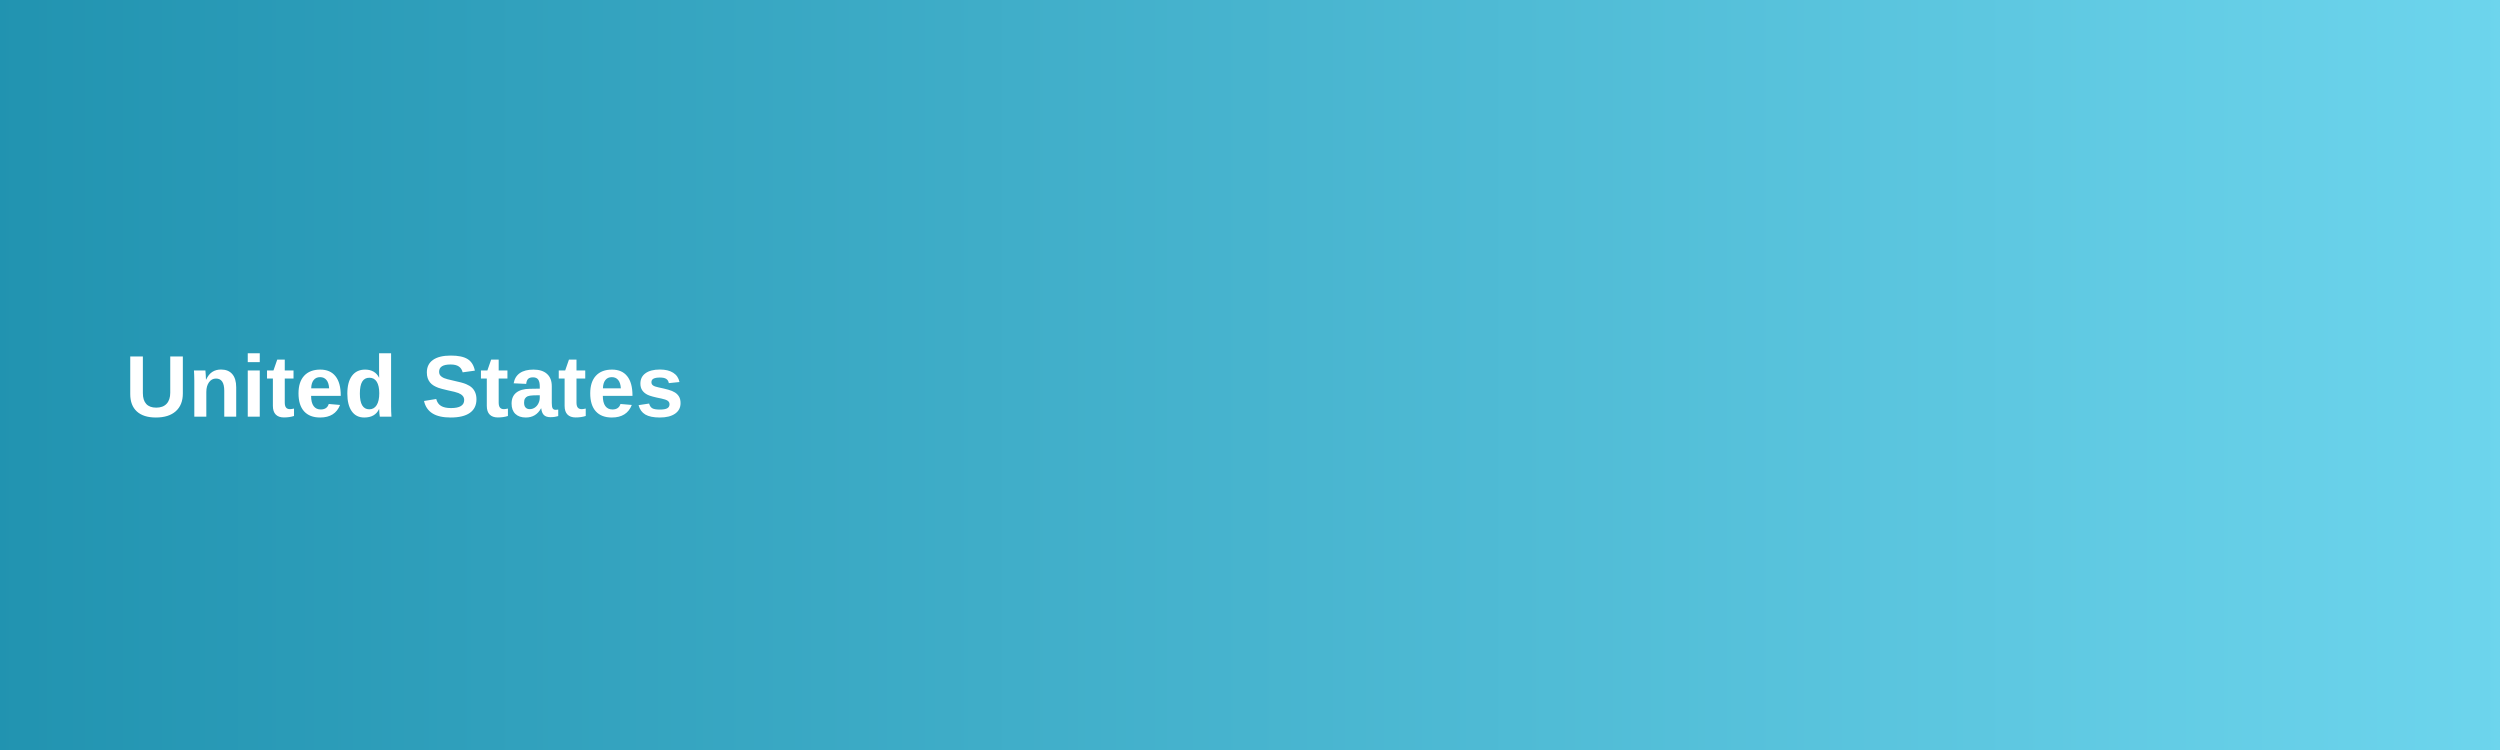
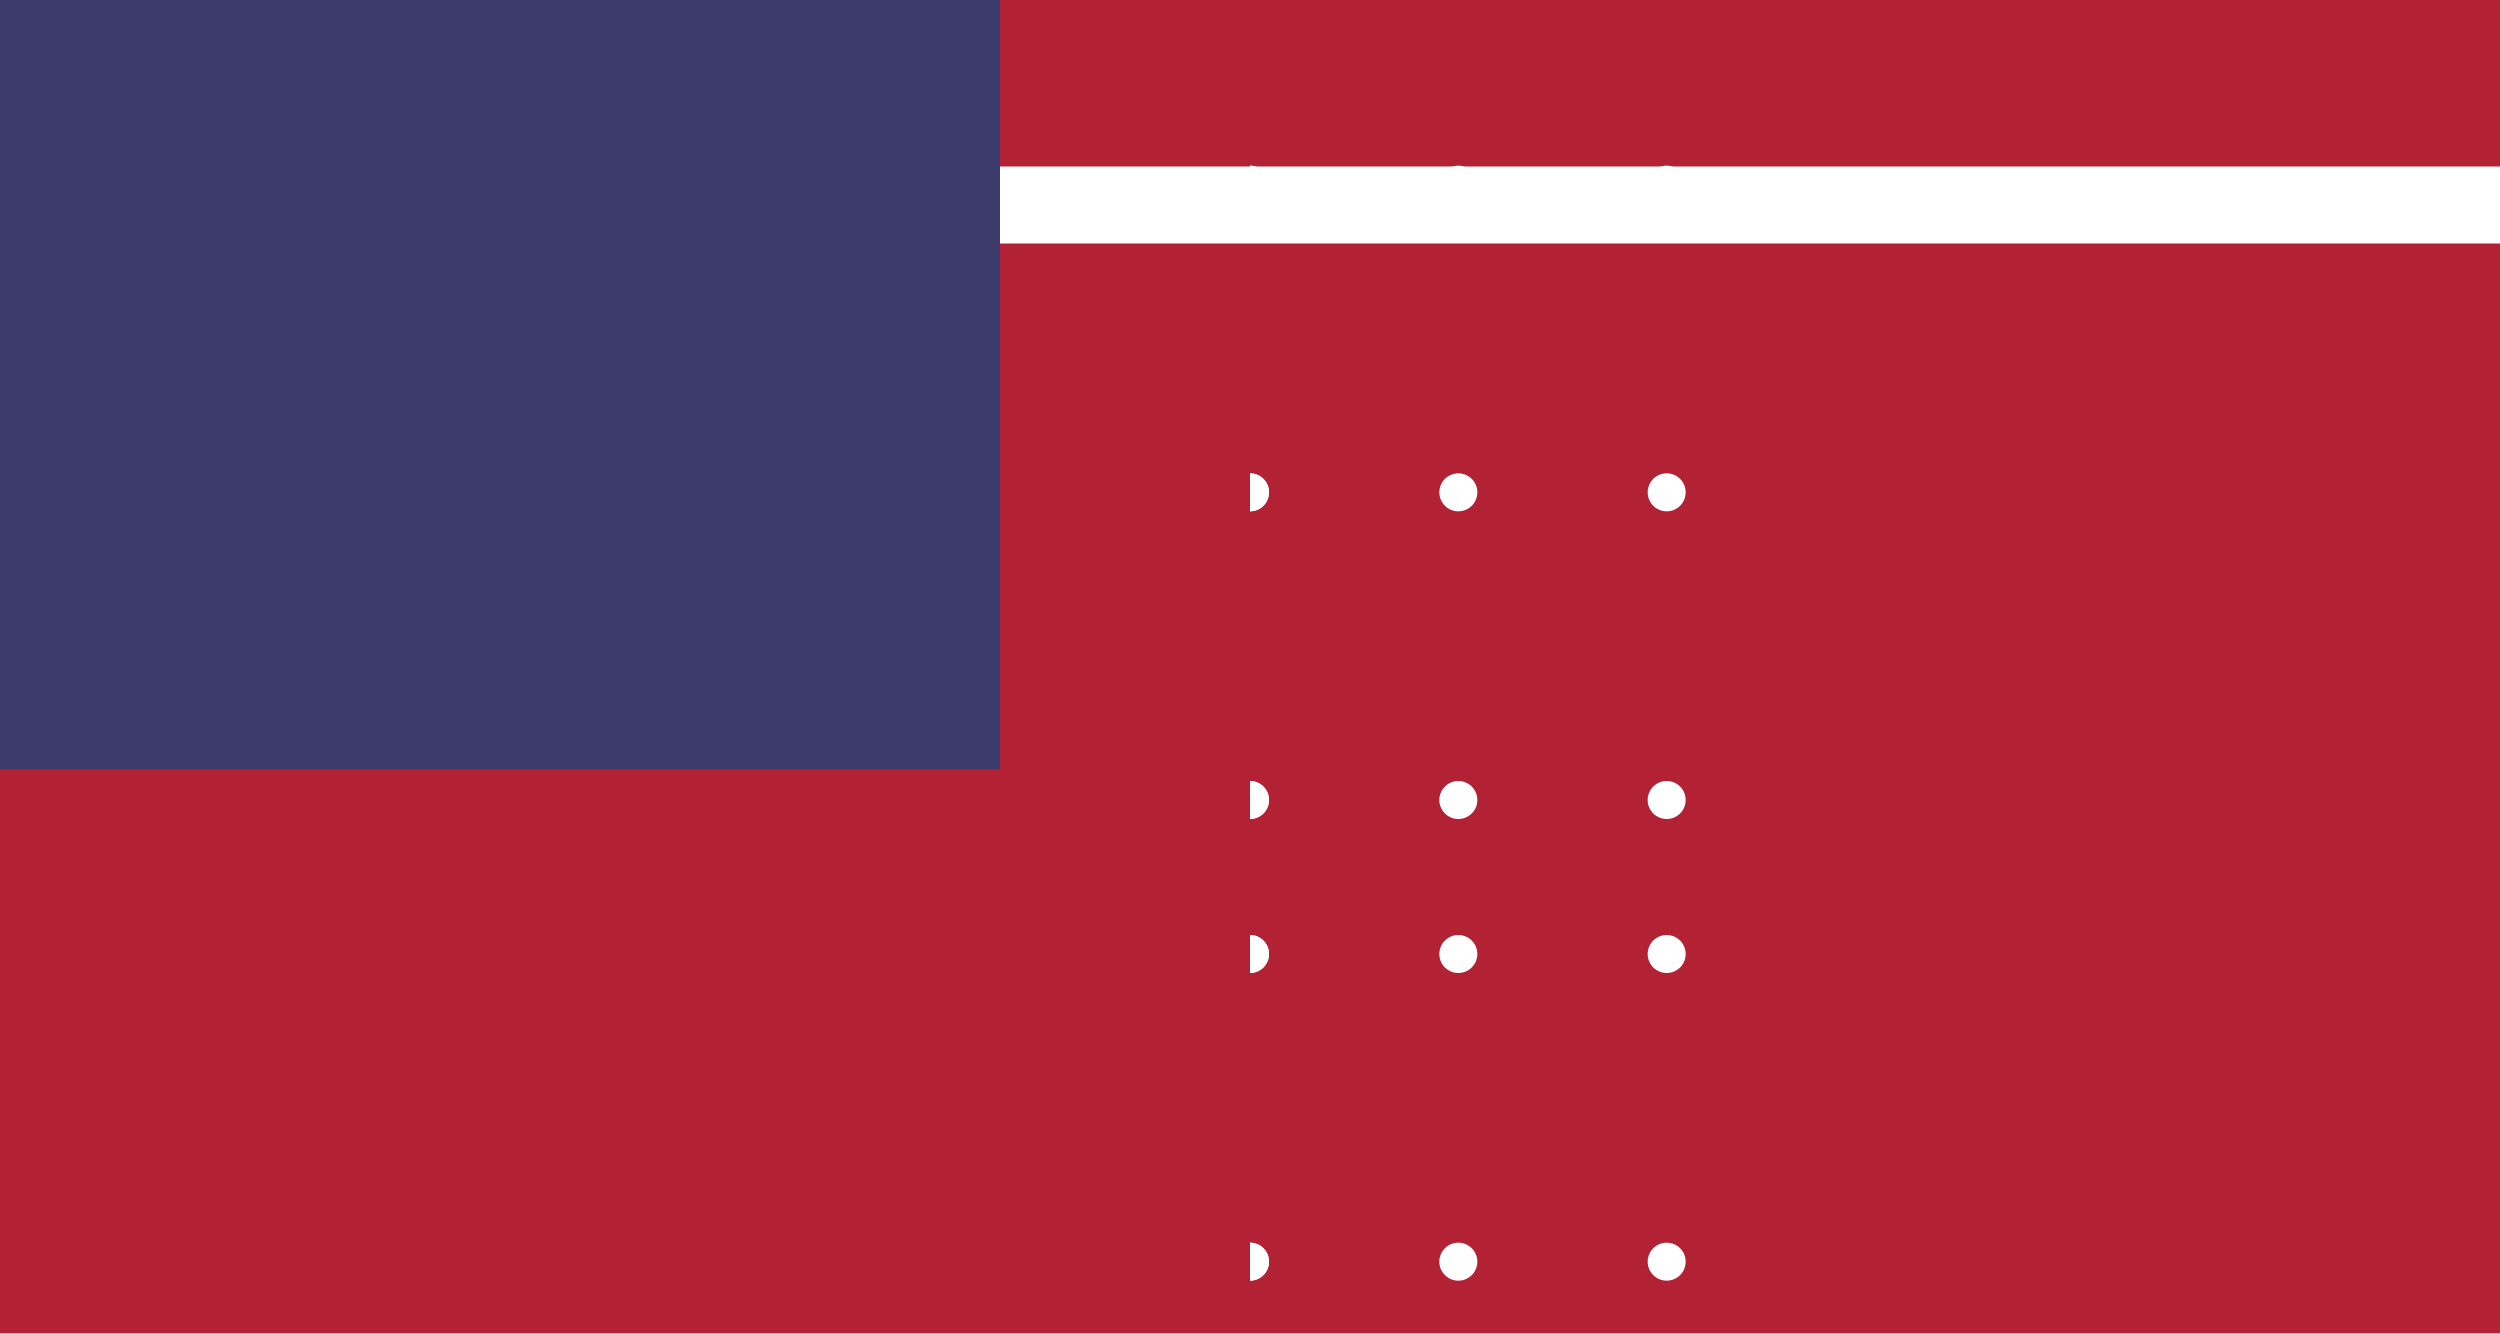
- <svg xmlns="http://www.w3.org/2000/svg" width="1200" height="360" viewBox="0 0 1200 360">
-   <defs>
-     <linearGradient id="g" x1="0" x2="1">
-       <stop offset="0" stop-color="#2193b0" />
-       <stop offset="1" stop-color="#6dd5ed" />
-     </linearGradient>
-   </defs>
-   <rect width="1200" height="360" fill="url(#g)" />
-   <text x="60" y="200" font-family="Arial, Helvetica, sans-serif" font-size="42" fill="#fff" font-weight="700">United States</text>
+ <svg xmlns="http://www.w3.org/2000/svg" viewBox="0 0 7.5 4">
+   <clipPath id="s">
+     <path d="M0,0 v4 h7.5 v-4 z" />
+   </clipPath>
+   <clipPath id="t">
+     <path d="M3.75,4 h3.75 v-4 h-3.75 z" />
+   </clipPath>
+   <path d="M0,0 v4 h7.5 v-4 z" fill="#b22234" />
+   <path d="M0,0.615 h7.5 m0,0.923 h7.5 m0,0.923 h7.5 m0,0.923 h7.5" stroke="#fff" stroke-width="0.231" />
+   <path d="M0,0 v2.308 h3 v-2.308 z" fill="#3c3b6b" />
+   <g fill="#fff" clip-path="url(#t)">
+     <g id="d">
+       <g id="c">
+         <g id="b">
+           <g id="a">
+             <circle cx="0.625" cy="0.554" r="0.057" />
+             <circle cx="1.875" cy="0.554" r="0.057" />
+             <circle cx="3.125" cy="0.554" r="0.057" />
+           </g>
+           <use href="#a" y="0.923" />
+           <use href="#a" y="1.846" />
+         </g>
+         <use href="#b" x="0.625" />
+       </g>
+       <use href="#c" x="1.25" />
+     </g>
+     <use href="#d" y="2.308" />
+   </g>
</svg>
